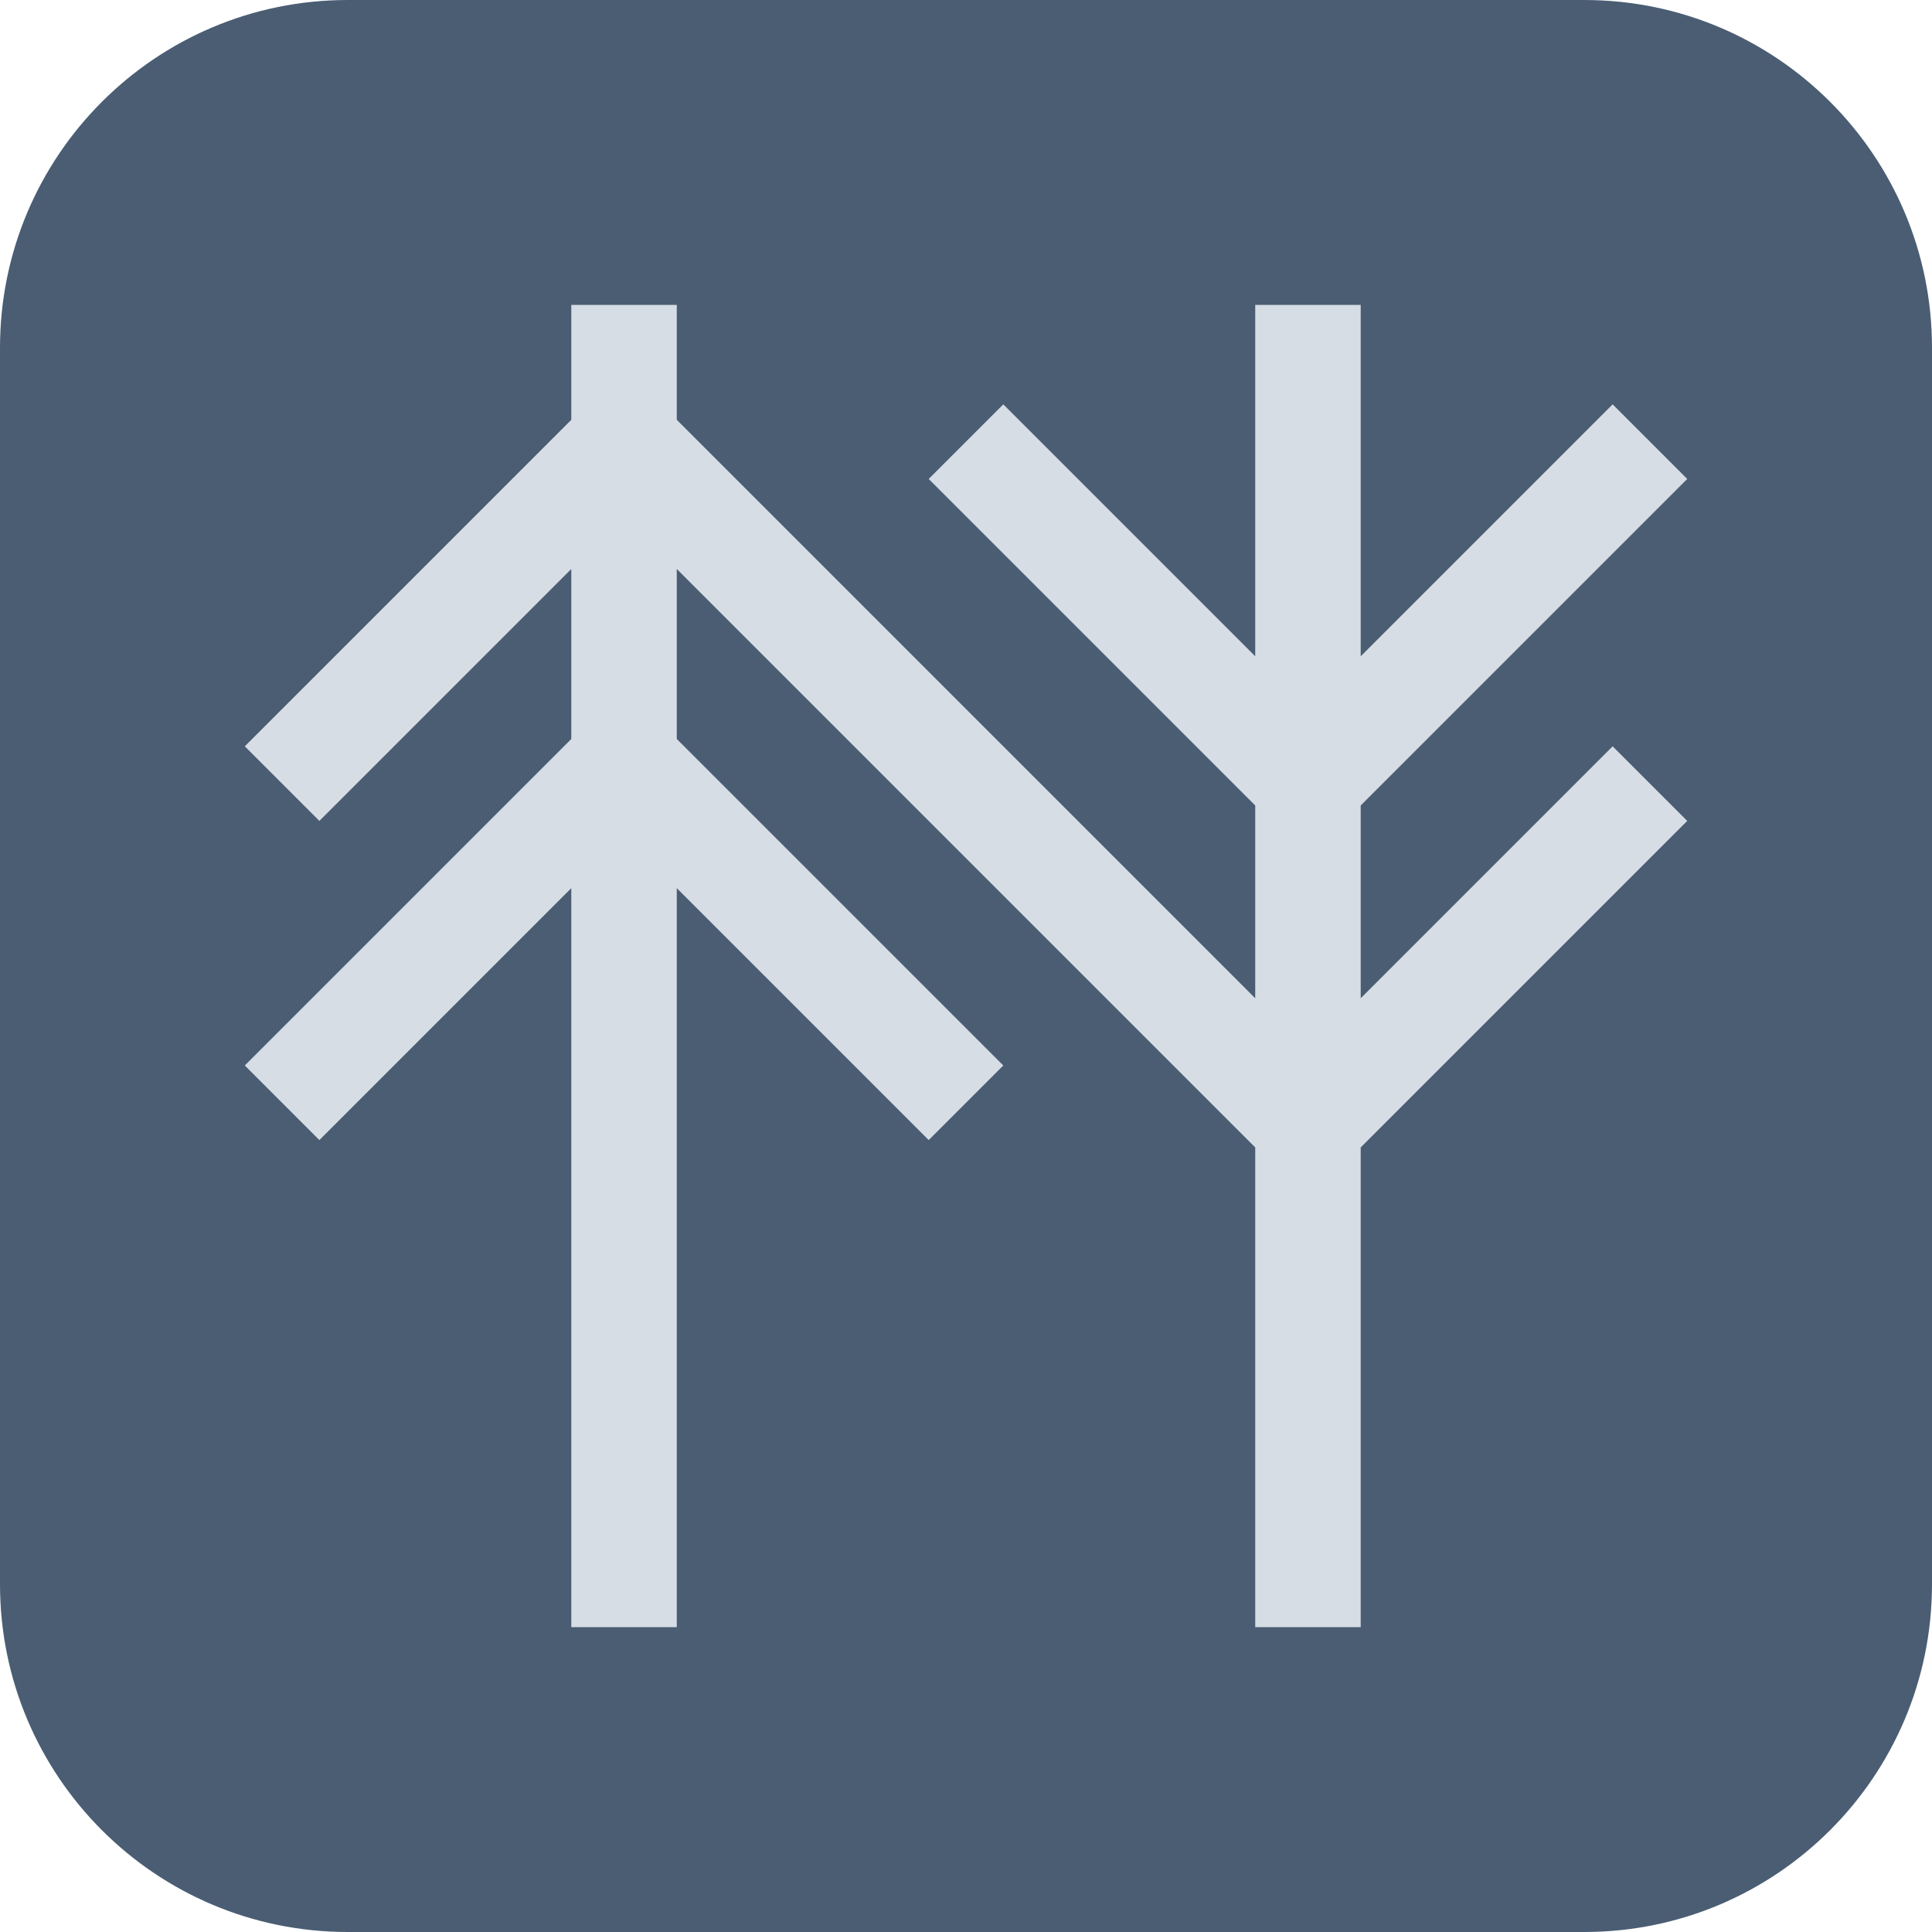
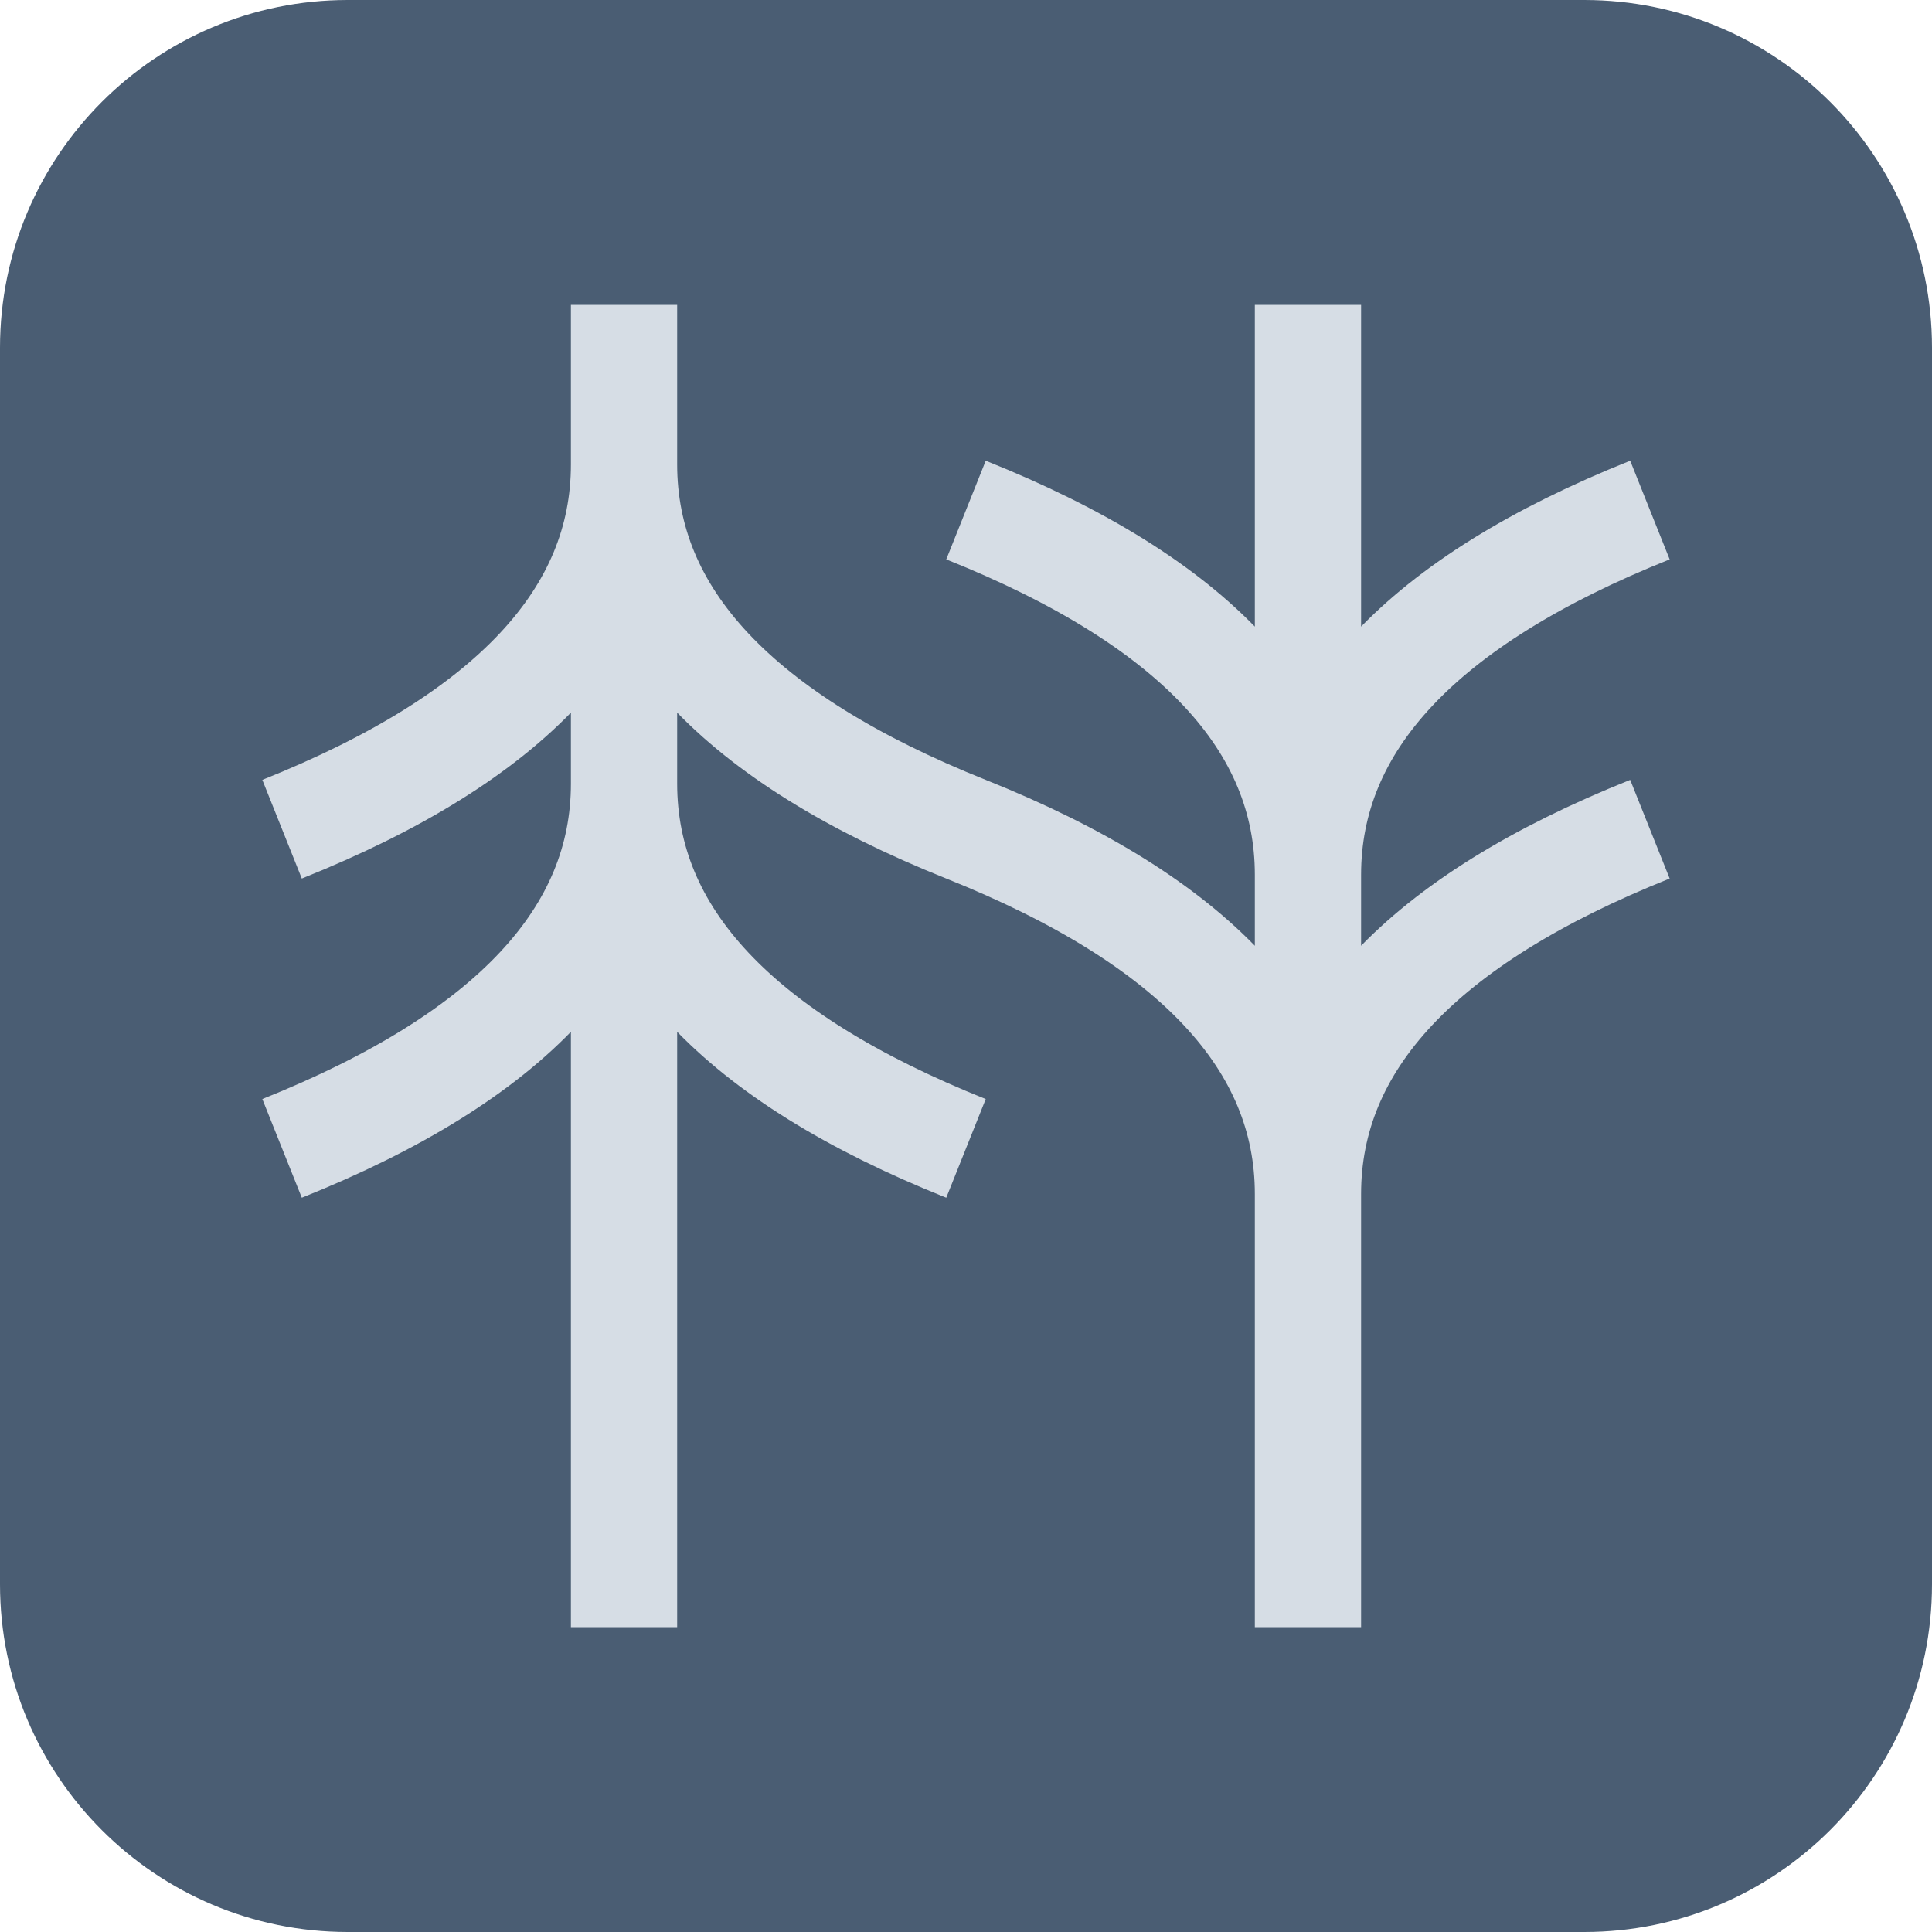
<svg xmlns="http://www.w3.org/2000/svg" viewBox="0 0 100 100">
  <rect width="100" height="100" rx="18" fill="#4a5d73" />
-   <path transform="translate(50 50) scale(1.18) translate(-52 -50)" d="M37 79V21 M37 27L22 42 M37 27L67 57 M37 41L22 56 M37 41L52 56 M67 21V79 M67 57L82 42 M67 42L52 27 M67 42L82 27" fill="none" stroke="#d6dde5" stroke-width="4.627" stroke-linecap="butt" />
+   <path transform="translate(50 50) scale(1.18) translate(-52 -50)" d="M37 79V21 M37 28Q37 38 22 44 M37 28Q37 38 52 44 M37 42Q37 52 22 58 M37 42Q37 52 52 58 M67 79V21 M67 60Q67 50 52 44 M67 60Q67 50 82 44 M67 46Q67 36 52 30 M67 46Q67 36 82 30 " fill="none" stroke="#d6dde5" stroke-width="4.661" stroke-linecap="butt" />
</svg>
